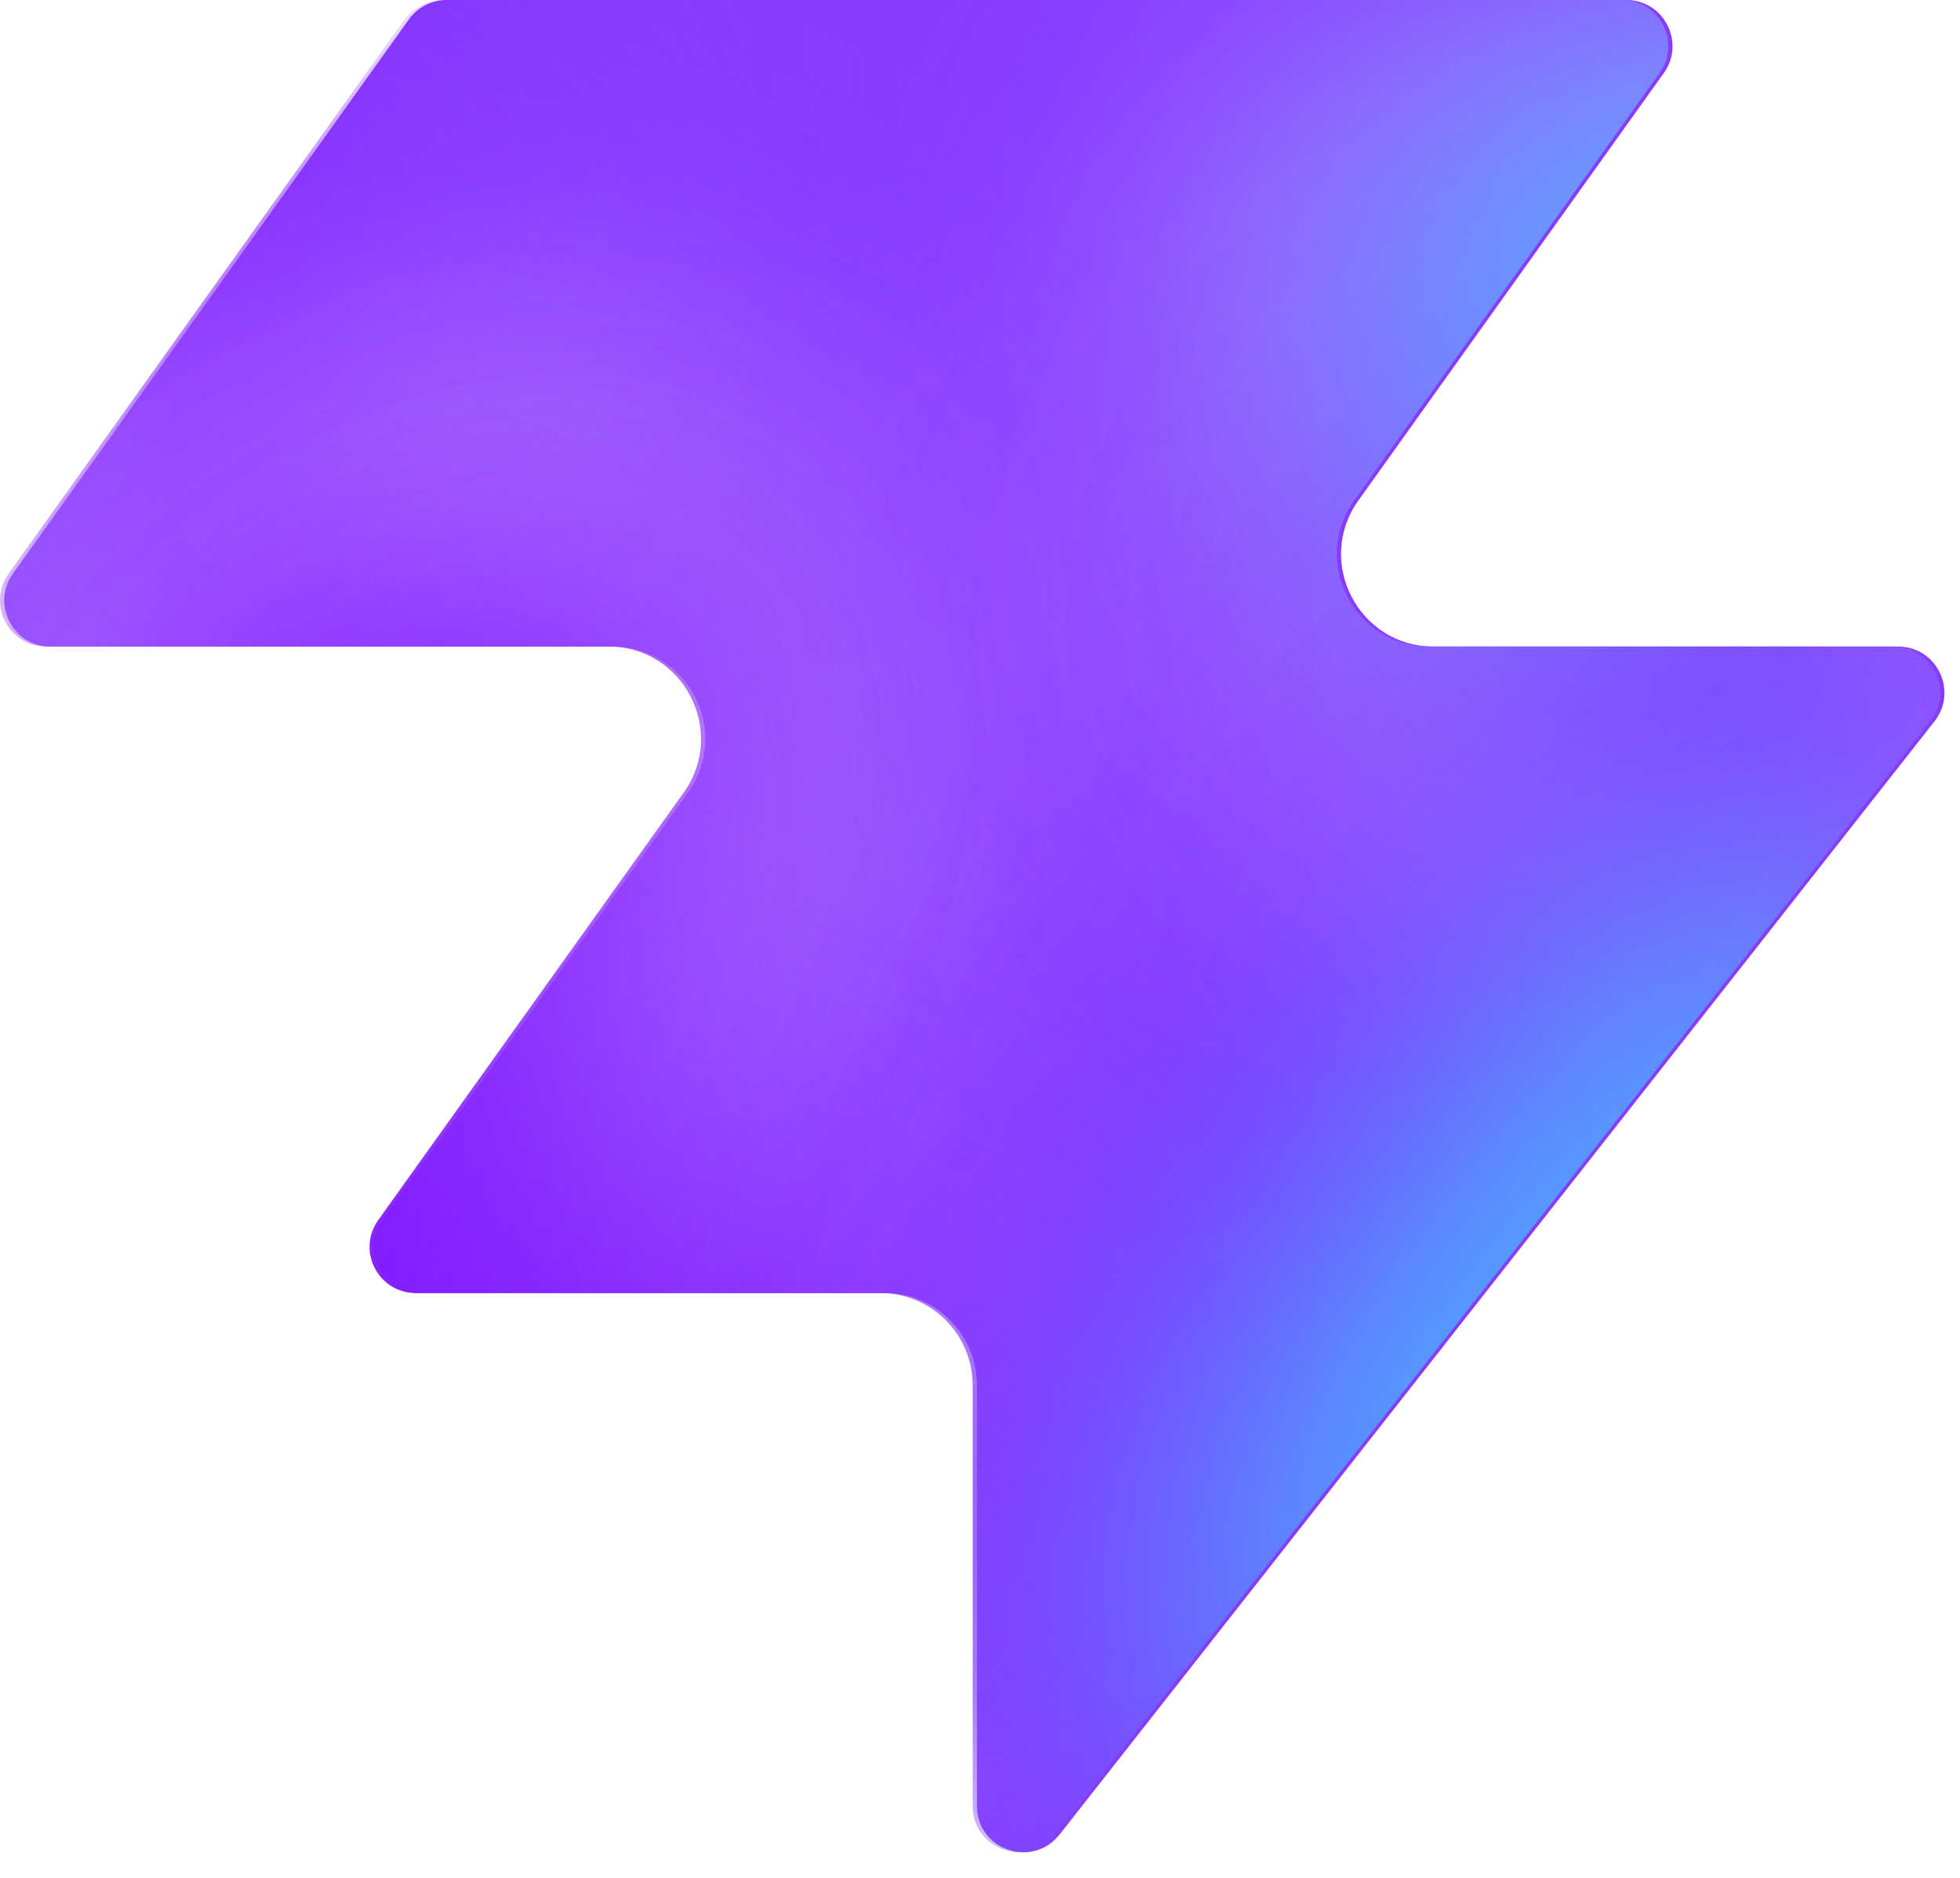
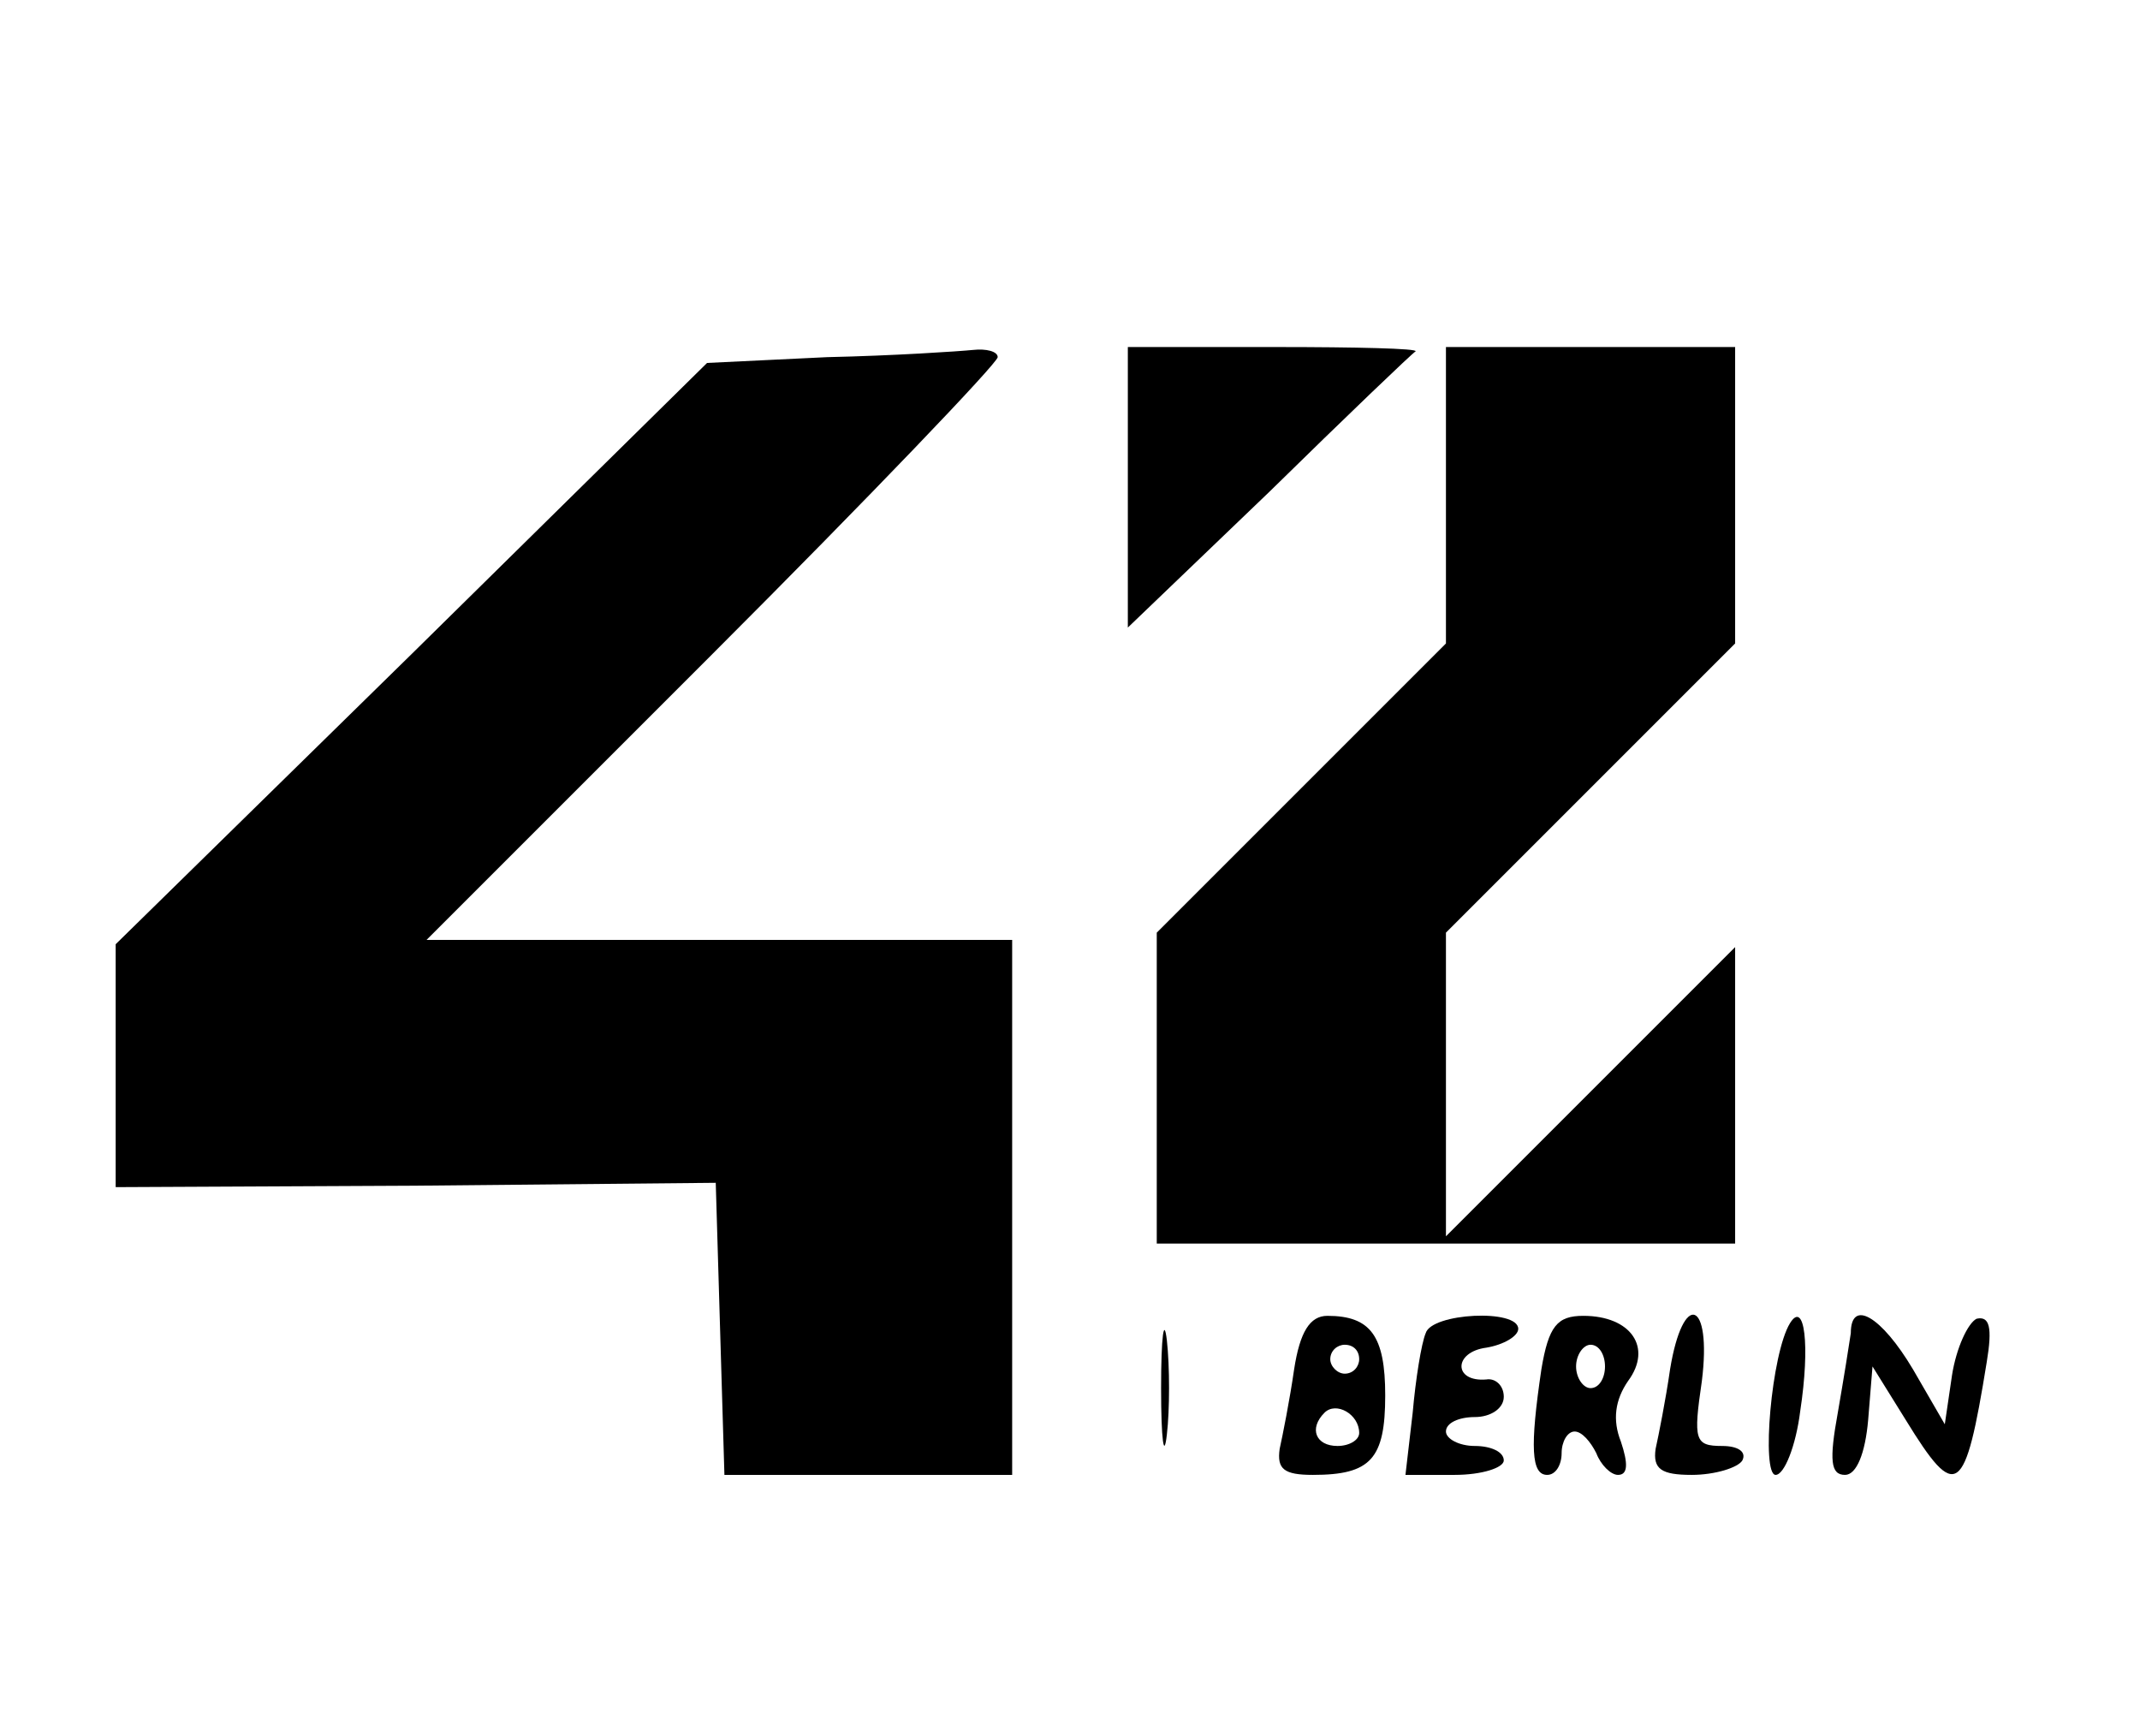
- <svg xmlns="http://www.w3.org/2000/svg" width="48" height="46" fill="none" viewBox="0 0 48 46">
-   <path fill="#863bff" d="M25.946 44.938c-.664.845-2.021.375-2.021-.698V33.937a2.26 2.26 0 0 0-2.262-2.262H10.287c-.92 0-1.456-1.04-.92-1.788l7.48-10.471c1.07-1.497 0-3.578-1.842-3.578H1.237c-.92 0-1.456-1.04-.92-1.788L10.013.474c.214-.297.556-.474.92-.474h28.894c.92 0 1.456 1.04.92 1.788l-7.48 10.471c-1.07 1.498 0 3.579 1.842 3.579h11.377c.943 0 1.473 1.088.89 1.83L25.947 44.94z" style="fill:#863bff;fill:color(display-p3 .525 .23 1);fill-opacity:1" />
-   <mask id="a" width="48" height="46" x="0" y="0" maskUnits="userSpaceOnUse" style="mask-type:alpha">
-     <path fill="#000" d="M25.842 44.938c-.664.844-2.021.375-2.021-.698V33.937a2.26 2.26 0 0 0-2.262-2.262H10.183c-.92 0-1.456-1.04-.92-1.788l7.48-10.471c1.07-1.498 0-3.579-1.842-3.579H1.133c-.92 0-1.456-1.04-.92-1.787L9.91.473c.214-.297.556-.474.92-.474h28.894c.92 0 1.456 1.04.92 1.788l-7.48 10.471c-1.07 1.498 0 3.578 1.842 3.578h11.377c.943 0 1.473 1.088.89 1.832L25.843 44.94z" style="fill:#000;fill-opacity:1" />
-   </mask>
-   <g mask="url(#a)">
-     <g filter="url(#b)">
-       <ellipse cx="5.508" cy="14.704" fill="#ede6ff" rx="5.508" ry="14.704" style="fill:#ede6ff;fill:color(display-p3 .927 .903 1);fill-opacity:1" transform="matrix(.00324 1 1 -.00324 -4.47 31.516)" />
-     </g>
-     <g filter="url(#c)">
-       <ellipse cx="10.399" cy="29.851" fill="#ede6ff" rx="10.399" ry="29.851" style="fill:#ede6ff;fill:color(display-p3 .927 .903 1);fill-opacity:1" transform="matrix(.00324 1 1 -.00324 -39.328 7.883)" />
-     </g>
-     <g filter="url(#d)">
-       <ellipse cx="5.508" cy="30.487" fill="#7e14ff" rx="5.508" ry="30.487" style="fill:#7e14ff;fill:color(display-p3 .492 .077 1);fill-opacity:1" transform="rotate(89.814 -25.913 -14.639)scale(1 -1)" />
-     </g>
-     <g filter="url(#e)">
-       <ellipse cx="5.508" cy="30.599" fill="#7e14ff" rx="5.508" ry="30.599" style="fill:#7e14ff;fill:color(display-p3 .492 .077 1);fill-opacity:1" transform="rotate(89.814 -32.644 -3.334)scale(1 -1)" />
-     </g>
-     <g filter="url(#f)">
-       <ellipse cx="5.508" cy="30.599" fill="#7e14ff" rx="5.508" ry="30.599" style="fill:#7e14ff;fill:color(display-p3 .492 .077 1);fill-opacity:1" transform="matrix(.00324 1 1 -.00324 -34.34 30.47)" />
-     </g>
-     <g filter="url(#g)">
-       <ellipse cx="14.072" cy="22.078" fill="#ede6ff" rx="14.072" ry="22.078" style="fill:#ede6ff;fill:color(display-p3 .927 .903 1);fill-opacity:1" transform="rotate(93.35 24.506 48.493)scale(-1 1)" />
-     </g>
-     <g filter="url(#h)">
-       <ellipse cx="3.47" cy="21.501" fill="#7e14ff" rx="3.47" ry="21.501" style="fill:#7e14ff;fill:color(display-p3 .492 .077 1);fill-opacity:1" transform="rotate(89.009 28.708 47.59)scale(-1 1)" />
-     </g>
-     <g filter="url(#i)">
-       <ellipse cx="3.47" cy="21.501" fill="#7e14ff" rx="3.47" ry="21.501" style="fill:#7e14ff;fill:color(display-p3 .492 .077 1);fill-opacity:1" transform="rotate(89.009 28.708 47.59)scale(-1 1)" />
-     </g>
-     <g filter="url(#j)">
-       <ellipse cx=".387" cy="8.972" fill="#7e14ff" rx="4.407" ry="29.108" style="fill:#7e14ff;fill:color(display-p3 .492 .077 1);fill-opacity:1" transform="rotate(39.51 .387 8.972)" />
-     </g>
-     <g filter="url(#k)">
-       <ellipse cx="47.523" cy="-6.092" fill="#7e14ff" rx="4.407" ry="29.108" style="fill:#7e14ff;fill:color(display-p3 .492 .077 1);fill-opacity:1" transform="rotate(37.892 47.523 -6.092)" />
-     </g>
-     <g filter="url(#l)">
-       <ellipse cx="41.412" cy="6.333" fill="#47bfff" rx="5.971" ry="9.665" style="fill:#47bfff;fill:color(display-p3 .28 .748 1);fill-opacity:1" transform="rotate(37.892 41.412 6.333)" />
-     </g>
-     <g filter="url(#m)">
-       <ellipse cx="-1.879" cy="38.332" fill="#7e14ff" rx="4.407" ry="29.108" style="fill:#7e14ff;fill:color(display-p3 .492 .077 1);fill-opacity:1" transform="rotate(37.892 -1.88 38.332)" />
-     </g>
-     <g filter="url(#n)">
-       <ellipse cx="-1.879" cy="38.332" fill="#7e14ff" rx="4.407" ry="29.108" style="fill:#7e14ff;fill:color(display-p3 .492 .077 1);fill-opacity:1" transform="rotate(37.892 -1.88 38.332)" />
-     </g>
-     <g filter="url(#o)">
-       <ellipse cx="35.651" cy="29.907" fill="#7e14ff" rx="4.407" ry="29.108" style="fill:#7e14ff;fill:color(display-p3 .492 .077 1);fill-opacity:1" transform="rotate(37.892 35.651 29.907)" />
-     </g>
-     <g filter="url(#p)">
-       <ellipse cx="38.418" cy="32.4" fill="#47bfff" rx="5.971" ry="15.297" style="fill:#47bfff;fill:color(display-p3 .28 .748 1);fill-opacity:1" transform="rotate(37.892 38.418 32.4)" />
-     </g>
+ <svg xmlns="http://www.w3.org/2000/svg" version="1.0" width="148pt" height="120pt" viewBox="0 0 148 120" preserveAspectRatio="xMidYMid meet">
+   <g transform="translate(0,120) scale(0.1,-0.1)" fill="#000000" stroke="none">
+     <path d="M572 953 l-83 -4 -204 -201 -205 -201 0 -84 0 -84 207 1 208 2 3 -101 3 -101 99 0 100 0 0 185 0 185 -202 0 -203 0 198 198 c108 108 197 201 197 205 0 4 -8 6 -17 5 -10 -1 -55 -4 -101 -5z" />
+     <path d="M780 863 l0 -97 98 94 c53 52 99 96 101 97 2 2 -41 3 -97 3 l-102 0 0 -97z" />
+     <path d="M1000 857 l0 -102 -100 -100 -100 -100 0 -107 0 -108 200 0 200 0 0 102 0 103 -100 -100 -100 -100 0 105 0 105 100 100 100 100 0 102 0 103 -100 0 -100 0 0 -103z" />
+     <path d="M803 240 c0 -36 2 -50 4 -32 2 17 2 47 0 65 -2 17 -4 3 -4 -33z" />
+     <path d="M895 253 c-3 -21 -8 -46 -10 -55 -2 -14 3 -18 23 -18 40 0 50 11 50 55 0 41 -10 55 -40 55 -12 0 -19 -11 -23 -37z m45 7 c0 -5 -4 -10 -10 -10 -5 0 -10 5 -10 10 0 6 5 10 10 10 6 0 10 -4 10 -10z m0 -51 c0 -5 -7 -9 -15 -9 -15 0 -20 12 -9 23 8 8 24 -1 24 -14z" />
+     <path d="M986 278 c-3 -7 -7 -32 -9 -55 l-5 -43 34 0 c19 0 34 5 34 10 0 6 -9 10 -20 10 -11 0 -20 5 -20 10 0 6 9 10 20 10 11 0 20 6 20 14 0 8 -6 13 -12 12 -23 -2 -23 19 0 22 12 2 22 8 22 13 0 14 -60 11 -64 -3z" />
+     <path d="M1066 253 c-8 -54 -7 -73 4 -73 6 0 10 7 10 15 0 8 4 15 9 15 5 0 11 -7 15 -15 3 -8 10 -15 15 -15 7 0 7 8 2 23 -6 15 -4 29 5 42 17 23 2 45 -31 45 -18 0 -24 -7 -29 -37z m44 2 c0 -8 -4 -15 -10 -15 -5 0 -10 7 -10 15 0 8 5 15 10 15 6 0 10 -7 10 -15z" />
+     <path d="M1155 253 c-3 -21 -8 -46 -10 -55 -2 -14 4 -18 25 -18 16 0 32 5 35 10 3 6 -3 10 -14 10 -19 0 -20 4 -14 45 7 56 -13 63 -22 8z" />
+     <path d="M1238 285 c-13 -21 -20 -105 -10 -105 6 0 14 20 17 44 7 46 3 77 -7 61z" />
+     <path d="M1280 278 c-1 -7 -5 -32 -9 -55 -6 -33 -5 -43 5 -43 8 0 14 15 16 38 l3 37 23 -37 c35 -57 41 -53 56 40 4 24 2 32 -7 30 -6 -3 -14 -20 -17 -39 l-5 -34 -22 38 c-22 37 -43 49 -43 25z" />
  </g>
-   <defs>
-     <filter id="b" width="60.045" height="41.654" x="-19.77" y="16.149" color-interpolation-filters="sRGB" filterUnits="userSpaceOnUse">
-       <feFlood flood-opacity="0" result="BackgroundImageFix" />
-       <feBlend in="SourceGraphic" in2="BackgroundImageFix" result="shape" />
-       <feGaussianBlur result="effect1_foregroundBlur_2002_17158" stdDeviation="7.659" />
-     </filter>
-     <filter id="c" width="90.34" height="51.437" x="-54.613" y="-7.533" color-interpolation-filters="sRGB" filterUnits="userSpaceOnUse">
-       <feFlood flood-opacity="0" result="BackgroundImageFix" />
-       <feBlend in="SourceGraphic" in2="BackgroundImageFix" result="shape" />
-       <feGaussianBlur result="effect1_foregroundBlur_2002_17158" stdDeviation="7.659" />
-     </filter>
-     <filter id="d" width="79.355" height="29.4" x="-49.64" y="2.03" color-interpolation-filters="sRGB" filterUnits="userSpaceOnUse">
-       <feFlood flood-opacity="0" result="BackgroundImageFix" />
-       <feBlend in="SourceGraphic" in2="BackgroundImageFix" result="shape" />
-       <feGaussianBlur result="effect1_foregroundBlur_2002_17158" stdDeviation="4.596" />
-     </filter>
-     <filter id="e" width="79.579" height="29.4" x="-45.045" y="20.029" color-interpolation-filters="sRGB" filterUnits="userSpaceOnUse">
-       <feFlood flood-opacity="0" result="BackgroundImageFix" />
-       <feBlend in="SourceGraphic" in2="BackgroundImageFix" result="shape" />
-       <feGaussianBlur result="effect1_foregroundBlur_2002_17158" stdDeviation="4.596" />
-     </filter>
-     <filter id="f" width="79.579" height="29.4" x="-43.513" y="21.178" color-interpolation-filters="sRGB" filterUnits="userSpaceOnUse">
-       <feFlood flood-opacity="0" result="BackgroundImageFix" />
-       <feBlend in="SourceGraphic" in2="BackgroundImageFix" result="shape" />
-       <feGaussianBlur result="effect1_foregroundBlur_2002_17158" stdDeviation="4.596" />
-     </filter>
-     <filter id="g" width="74.749" height="58.852" x="15.756" y="-17.901" color-interpolation-filters="sRGB" filterUnits="userSpaceOnUse">
-       <feFlood flood-opacity="0" result="BackgroundImageFix" />
-       <feBlend in="SourceGraphic" in2="BackgroundImageFix" result="shape" />
-       <feGaussianBlur result="effect1_foregroundBlur_2002_17158" stdDeviation="7.659" />
-     </filter>
-     <filter id="h" width="61.377" height="25.362" x="23.548" y="2.284" color-interpolation-filters="sRGB" filterUnits="userSpaceOnUse">
-       <feFlood flood-opacity="0" result="BackgroundImageFix" />
-       <feBlend in="SourceGraphic" in2="BackgroundImageFix" result="shape" />
-       <feGaussianBlur result="effect1_foregroundBlur_2002_17158" stdDeviation="4.596" />
-     </filter>
-     <filter id="i" width="61.377" height="25.362" x="23.548" y="2.284" color-interpolation-filters="sRGB" filterUnits="userSpaceOnUse">
-       <feFlood flood-opacity="0" result="BackgroundImageFix" />
-       <feBlend in="SourceGraphic" in2="BackgroundImageFix" result="shape" />
-       <feGaussianBlur result="effect1_foregroundBlur_2002_17158" stdDeviation="4.596" />
-     </filter>
-     <filter id="j" width="56.045" height="63.649" x="-27.636" y="-22.853" color-interpolation-filters="sRGB" filterUnits="userSpaceOnUse">
-       <feFlood flood-opacity="0" result="BackgroundImageFix" />
-       <feBlend in="SourceGraphic" in2="BackgroundImageFix" result="shape" />
-       <feGaussianBlur result="effect1_foregroundBlur_2002_17158" stdDeviation="4.596" />
-     </filter>
-     <filter id="k" width="54.814" height="64.646" x="20.116" y="-38.415" color-interpolation-filters="sRGB" filterUnits="userSpaceOnUse">
-       <feFlood flood-opacity="0" result="BackgroundImageFix" />
-       <feBlend in="SourceGraphic" in2="BackgroundImageFix" result="shape" />
-       <feGaussianBlur result="effect1_foregroundBlur_2002_17158" stdDeviation="4.596" />
-     </filter>
-     <filter id="l" width="33.541" height="35.313" x="24.641" y="-11.323" color-interpolation-filters="sRGB" filterUnits="userSpaceOnUse">
-       <feFlood flood-opacity="0" result="BackgroundImageFix" />
-       <feBlend in="SourceGraphic" in2="BackgroundImageFix" result="shape" />
-       <feGaussianBlur result="effect1_foregroundBlur_2002_17158" stdDeviation="4.596" />
-     </filter>
-     <filter id="m" width="54.814" height="64.646" x="-29.286" y="6.009" color-interpolation-filters="sRGB" filterUnits="userSpaceOnUse">
-       <feFlood flood-opacity="0" result="BackgroundImageFix" />
-       <feBlend in="SourceGraphic" in2="BackgroundImageFix" result="shape" />
-       <feGaussianBlur result="effect1_foregroundBlur_2002_17158" stdDeviation="4.596" />
-     </filter>
-     <filter id="n" width="54.814" height="64.646" x="-29.286" y="6.009" color-interpolation-filters="sRGB" filterUnits="userSpaceOnUse">
-       <feFlood flood-opacity="0" result="BackgroundImageFix" />
-       <feBlend in="SourceGraphic" in2="BackgroundImageFix" result="shape" />
-       <feGaussianBlur result="effect1_foregroundBlur_2002_17158" stdDeviation="4.596" />
-     </filter>
-     <filter id="o" width="54.814" height="64.646" x="8.244" y="-2.416" color-interpolation-filters="sRGB" filterUnits="userSpaceOnUse">
-       <feFlood flood-opacity="0" result="BackgroundImageFix" />
-       <feBlend in="SourceGraphic" in2="BackgroundImageFix" result="shape" />
-       <feGaussianBlur result="effect1_foregroundBlur_2002_17158" stdDeviation="4.596" />
-     </filter>
-     <filter id="p" width="39.409" height="43.623" x="18.713" y="10.588" color-interpolation-filters="sRGB" filterUnits="userSpaceOnUse">
-       <feFlood flood-opacity="0" result="BackgroundImageFix" />
-       <feBlend in="SourceGraphic" in2="BackgroundImageFix" result="shape" />
-       <feGaussianBlur result="effect1_foregroundBlur_2002_17158" stdDeviation="4.596" />
-     </filter>
-   </defs>
</svg>
